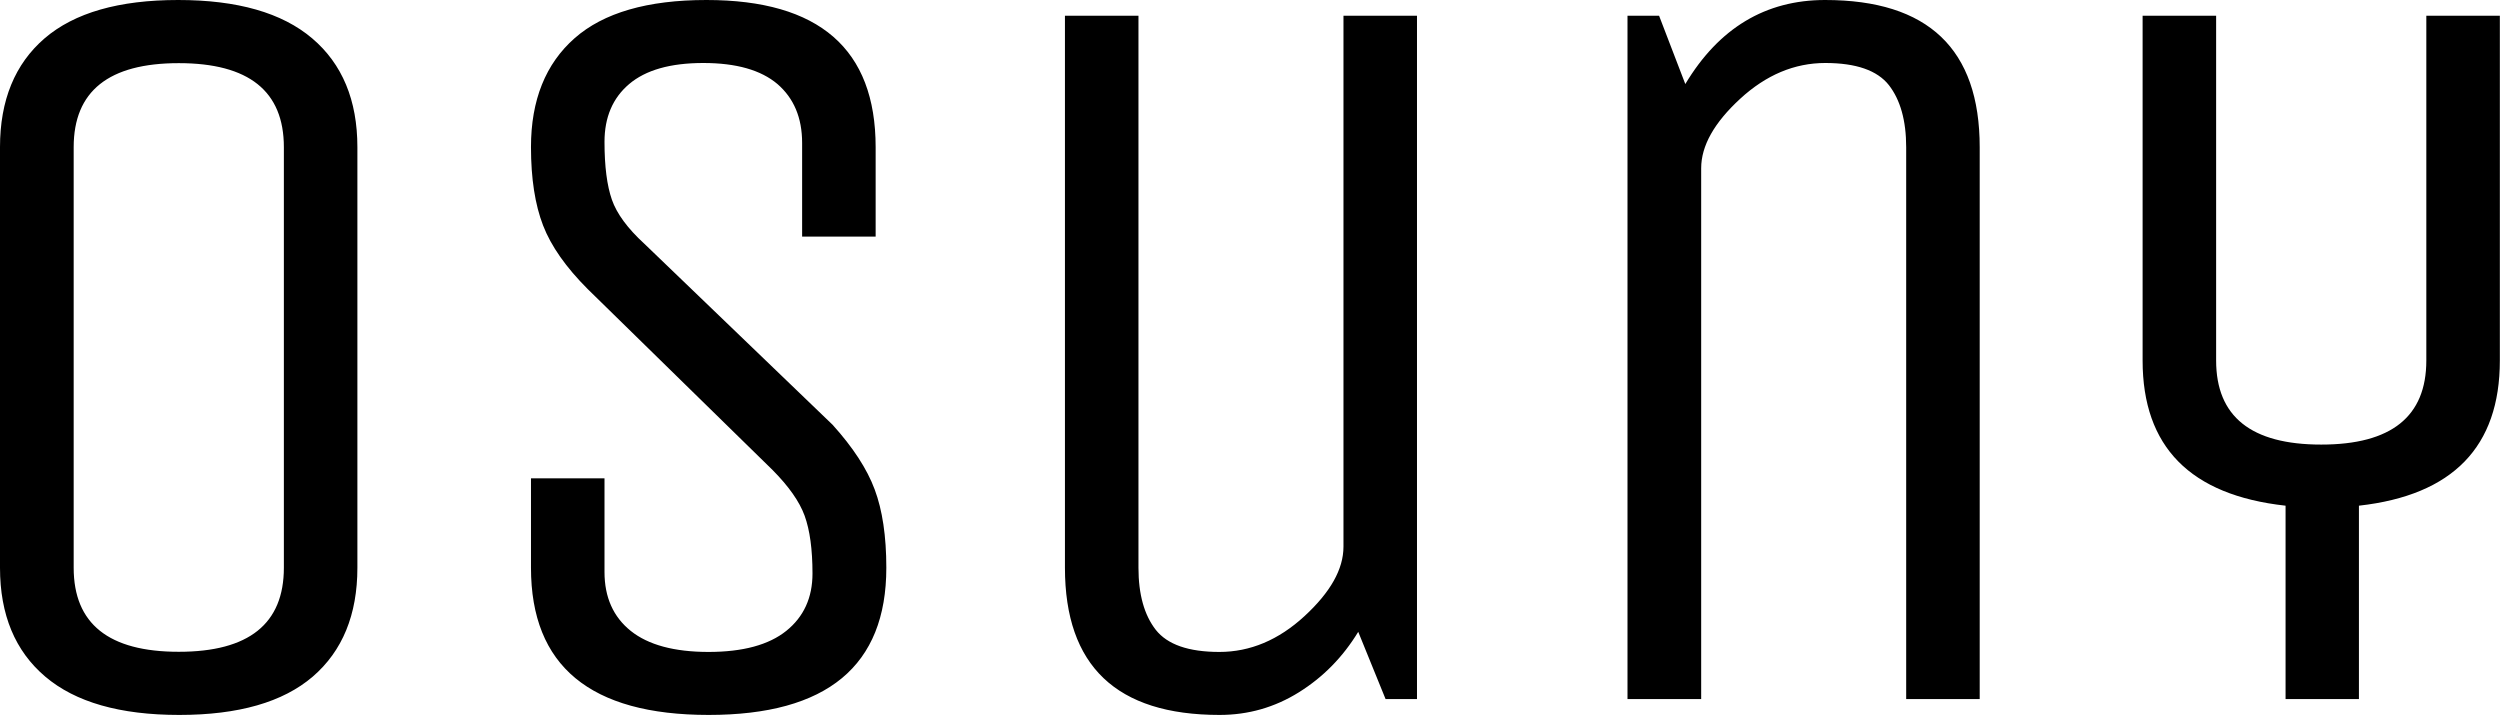
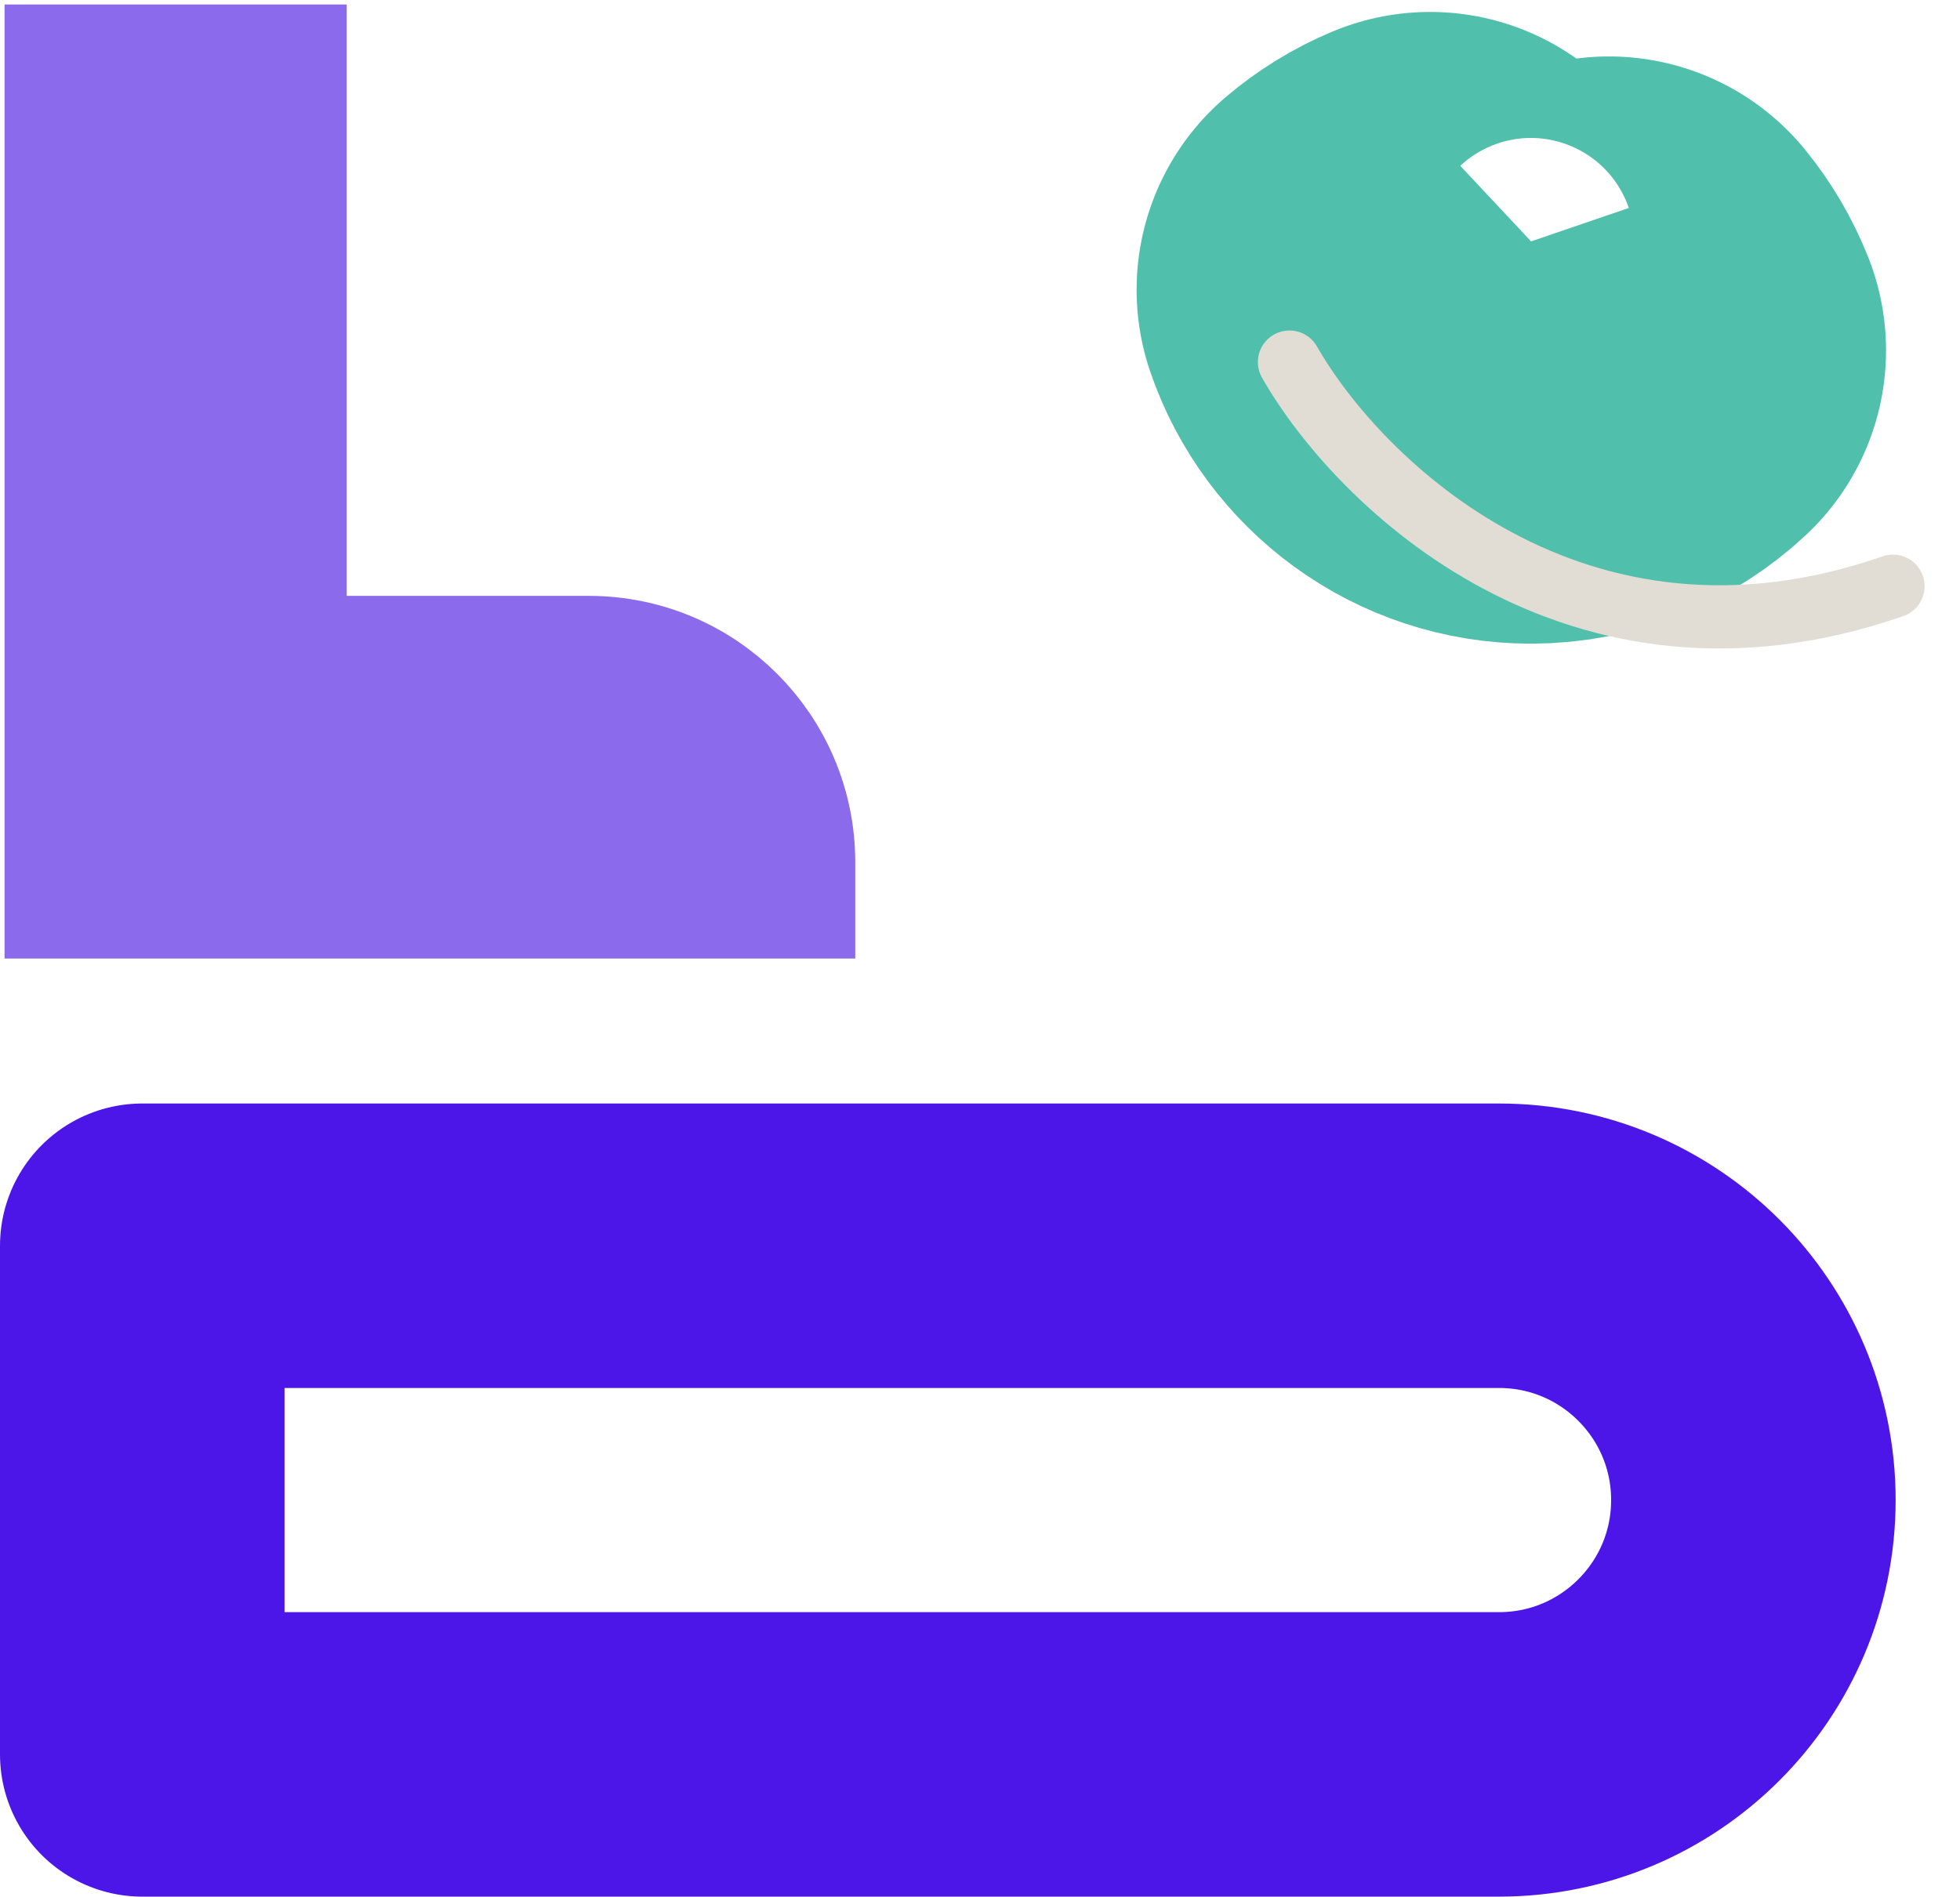
- <svg xmlns="http://www.w3.org/2000/svg" version="1.2" baseProfile="tiny" width="1591.4" height="455.1" overflow="visible" xml:space="preserve">
-   <switch>
-     <g>
-       <g fill="#000000">
-         <path d="M227.5 93.7v267.7c0 29.9-9.5 53-28.4 69.3-19 16.3-47.3 24.4-85 24.4S48 447 28.8 430.7C9.6 414.4 0 391.3 0 361.4V93.7c0-29.9 9.5-53 28.4-69.3C47.4 8.1 75.7 0 113.4 0s66.1 8.1 85.3 24.4c19.2 16.3 28.8 39.4 28.8 69.3zm-46.8 267.7V93.7c0-35.7-22.3-53.5-66.9-53.5-44.6 0-66.9 17.8-66.9 53.5v267.7c0 35.7 22.3 53.5 66.9 53.5 44.6 0 66.9-17.8 66.9-53.5zM564.2 361.4c0 62.5-37.7 93.7-113.1 93.7-75.4 0-113.1-31.2-113.1-93.7v-56.9h46.8v59.6c0 16.1 5.6 28.6 16.7 37.5 11.1 8.9 27.7 13.4 49.5 13.4 21.9 0 38.4-4.5 49.5-13.4 11.1-8.9 16.7-21.1 16.7-36.5 0-15.4-1.7-27.7-5-36.8-3.3-9.1-10.2-18.8-20.4-29.1L374.1 184c-13.8-13.8-23.3-27.3-28.4-40.5-5.1-13.2-7.7-29.8-7.7-49.9 0-29.9 9.3-53 27.8-69.3C384.2 8.1 412.2 0 449.7 0c71.8 0 107.7 31.2 107.7 93.7v56.9h-46.8V91c0-16.1-5.3-28.5-15.7-37.5-10.5-8.9-26.2-13.4-47.2-13.4-21 0-36.7 4.5-47.2 13.4s-15.7 21.2-15.7 36.8c0 15.6 1.6 27.9 4.7 36.8 3.1 8.9 10 18.3 20.7 28.1L530 270.4c12.9 14.3 21.9 28 26.8 41.2 4.9 13.1 7.4 29.7 7.4 49.8zM677.9 361.4V10h46.8v351.4c0 17 3.7 30.1 11 39.5 7.4 9.4 20.9 14.1 40.5 14.1s37.7-7.6 54.2-22.8c16.5-15.2 24.8-29.9 24.8-44.2V10H902v435h-20l-17.4-42.8c-9.8 16.1-22.4 28.9-37.8 38.5-15.4 9.6-32.2 14.4-50.5 14.4-65.6 0-98.4-31.2-98.4-93.7zM1082.8 445H1036V10h20.1l16.7 43.5c21.4-35.7 51.1-53.5 89-53.5 65.6 0 98.4 31.2 98.4 93.7V445h-46.8V93.7c0-16.9-3.7-30.1-11-39.5-7.4-9.4-20.9-14.1-40.5-14.1s-37.7 7.6-54.2 22.8c-16.5 15.2-24.8 29.9-24.8 44.2V445zM1501.7 445h-46.8V321.9c-60.7-6.7-91-37.5-91-92.4V10h46.8v219.5c0 35.7 22.3 53.5 66.9 53.5 44.6 0 66.9-17.8 66.9-53.5V10h46.8v219.5c0 54.9-29.9 85.7-89.7 92.4V445z" />
-       </g>
-     </g>
-   </switch>
+ <svg xmlns="http://www.w3.org/2000/svg" width="31" height="30" viewBox="0 0 31 30" fill="none">
+   <path d="M2.25 27.752V19.706H23.709C25.931 19.706 27.732 21.507 27.732 23.729C27.732 25.951 25.931 27.752 23.709 27.752H2.25Z" stroke="#4D16E8" stroke-width="4.5" stroke-linejoin="round" />
+   <path d="M24.213 6.182C23.176 6.182 22.295 5.514 21.977 4.584C22.168 4.421 22.384 4.287 22.619 4.189C22.787 4.914 23.437 5.455 24.213 5.455C24.706 5.455 25.148 5.237 25.448 4.893C25.607 5.087 25.736 5.306 25.83 5.543C25.407 5.939 24.839 6.182 24.213 6.182Z" fill="#50BFAB" stroke="#50BFAB" stroke-width="8" stroke-linejoin="round" />
+   <path d="M20.395 5.728C21.485 7.637 24.922 11.019 29.94 9.273" stroke="#E1DDD4" stroke-linecap="round" stroke-linejoin="round" />
+   <path d="M1.072 14.163V1.071H4.484V10.426H9.313C11.088 10.426 12.527 11.865 12.527 13.64V14.163H1.072Z" fill="#8C6AEC" stroke="#8C6AEC" stroke-width="2" />
</svg>
